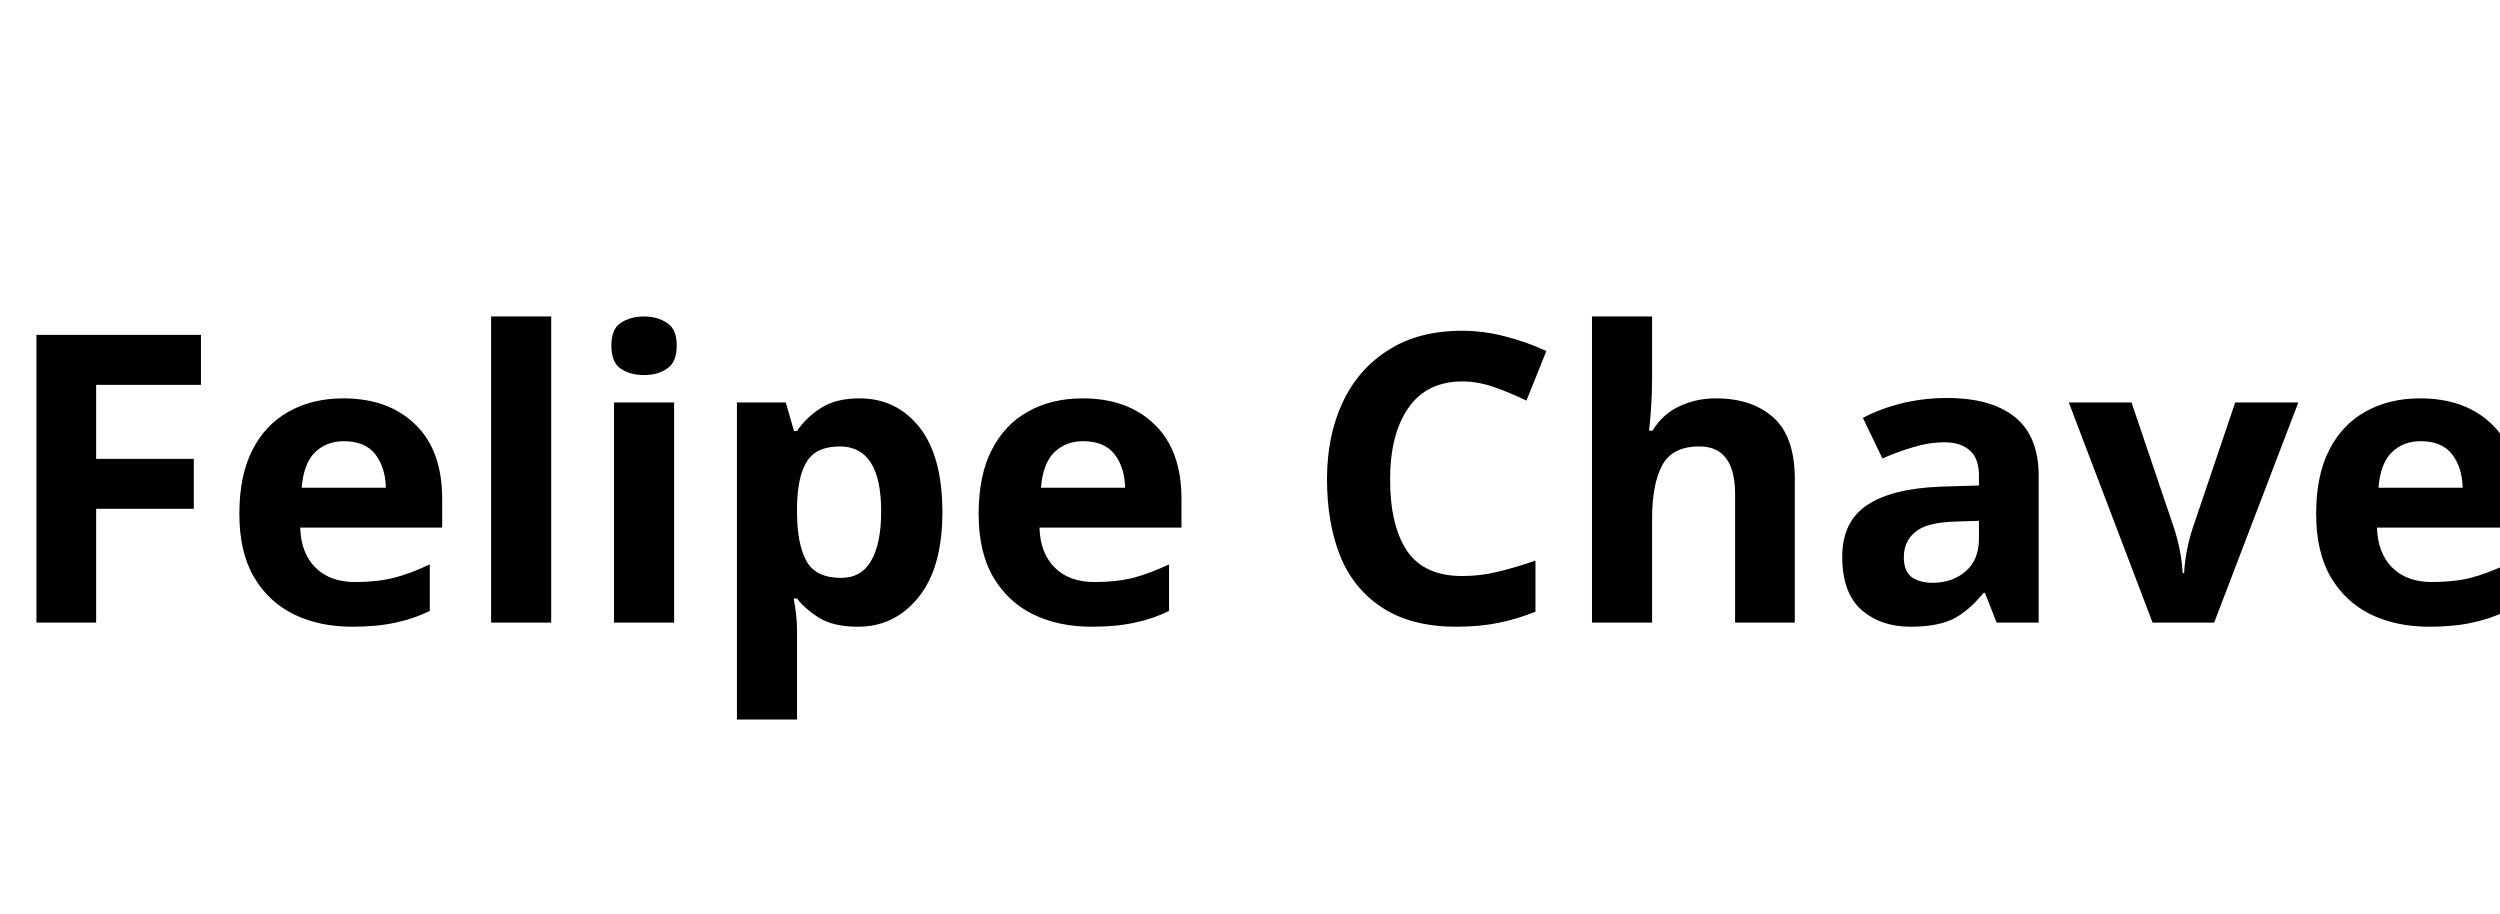
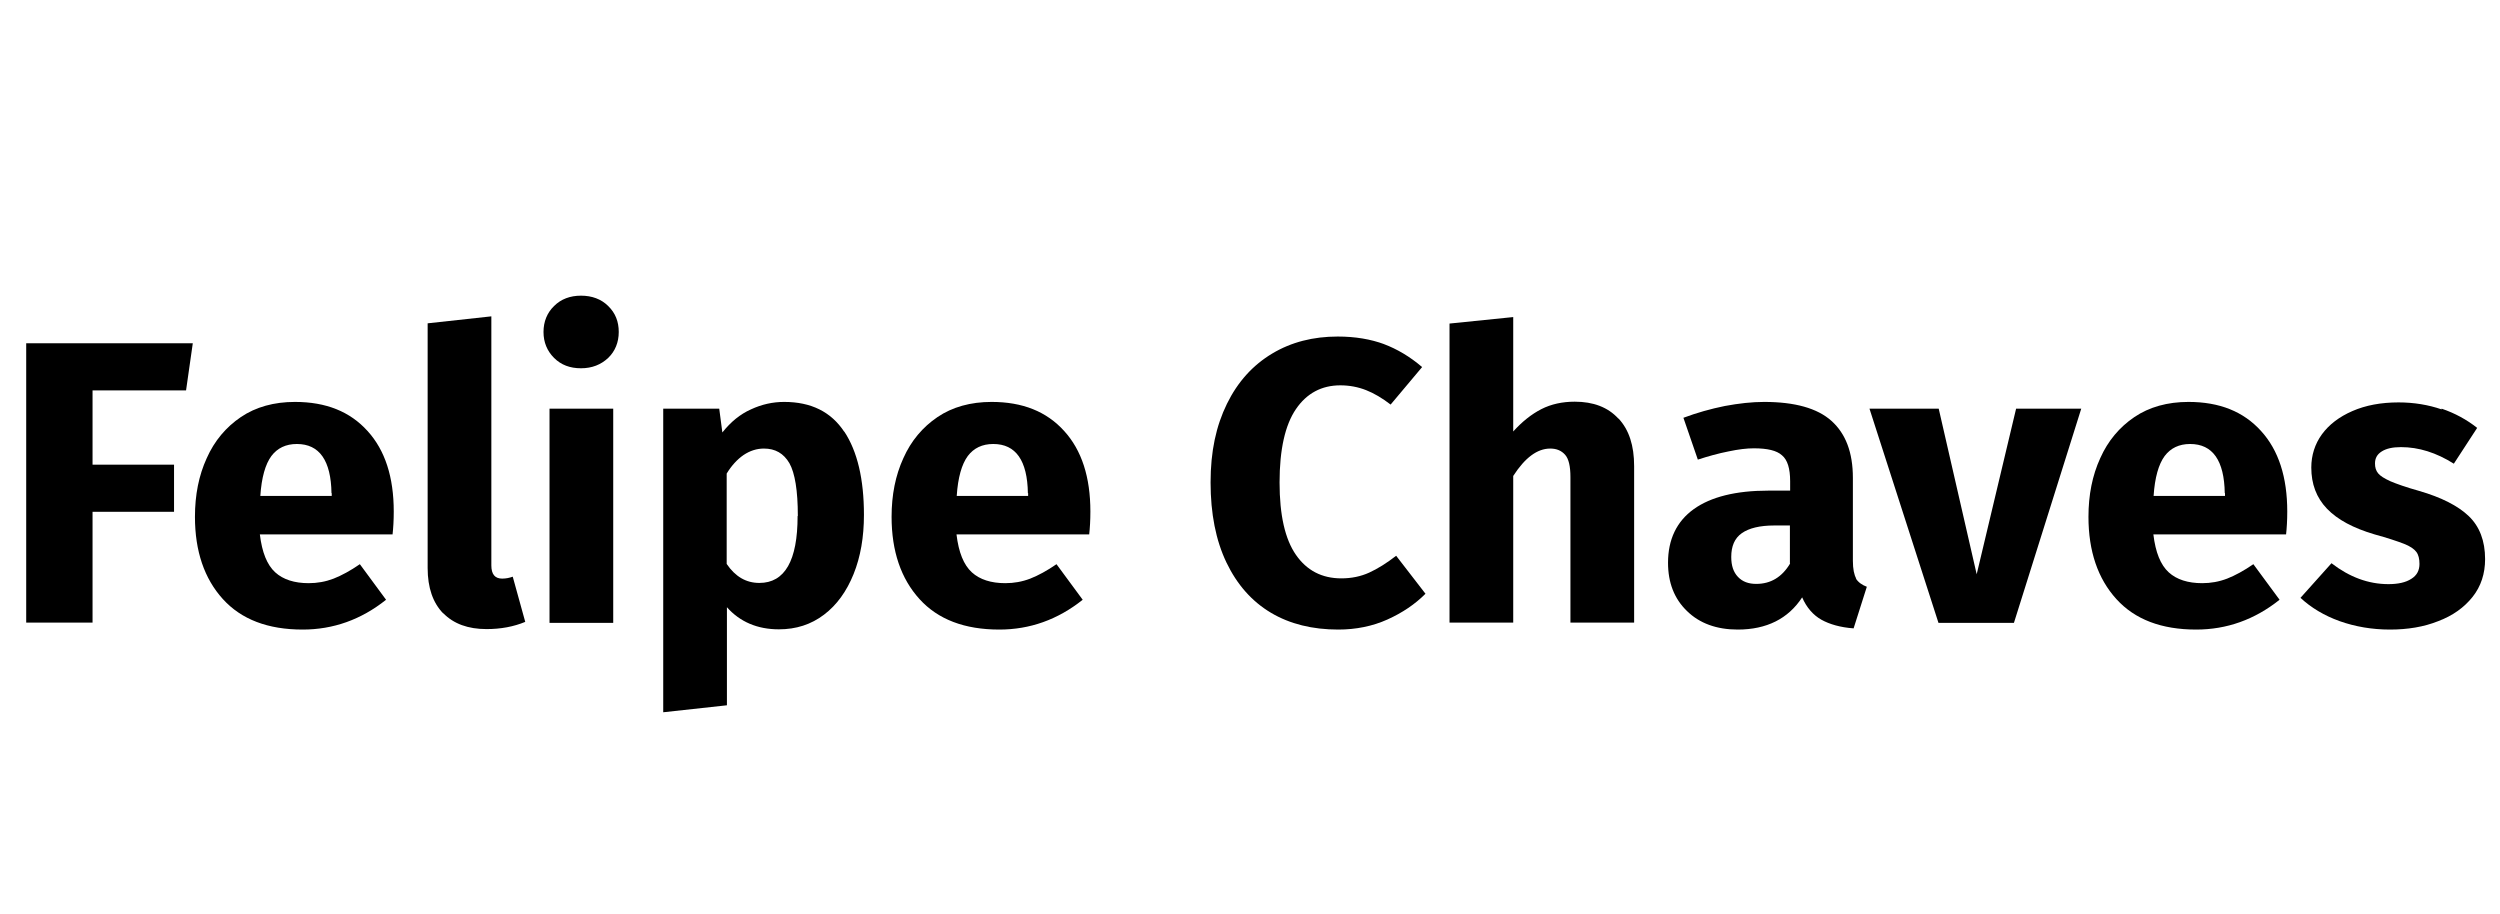
<svg xmlns="http://www.w3.org/2000/svg" id="Camada_1" version="1.1" viewBox="0 0 104 38">
  <defs>
    <style>
      .st0 {
-         font-family: FiraSans-Bold, 'Fira Sans';
-         font-size: 16.77px;
-         font-weight: 700;
+         isolation: isolate;
      }
    </style>
  </defs>
-   <text class="st0" transform="translate(0 25.9)">
-     <tspan x="0" y="0">Felipe Chaves</tspan>
-   </text>
+   <g class="st0">
+     <g class="st0">
+       <path d="M1.09,25.9v-11.62h6.93l-.28,1.96h-3.89v3.09h3.39v1.96h-3.39v4.61H1.09Z" />
+       <path d="M16.33,22.23h-5.52c.09.75.3,1.27.64,1.58.33.3.8.45,1.39.45.36,0,.7-.06,1.04-.19.33-.13.7-.33,1.09-.6l1.09,1.48c-1.04.83-2.2,1.24-3.47,1.24-1.44,0-2.55-.42-3.32-1.27s-1.16-1.99-1.16-3.42c0-.91.16-1.72.49-2.44.32-.72.8-1.29,1.42-1.71s1.38-.63,2.25-.63c1.29,0,2.29.4,3.02,1.21.73.8,1.09,1.92,1.09,3.35,0,.37-.02.69-.05.96ZM13.79,20.52c-.02-1.36-.5-2.05-1.44-2.05-.46,0-.81.17-1.06.5-.25.34-.41.89-.46,1.66h2.97v-.12Z" />
+       <path d="M18.44,25.52c-.43-.44-.65-1.07-.65-1.89v-10.18l2.65-.29v10.36c0,.37.15.55.45.55.16,0,.3-.03.44-.08l.52,1.88c-.48.2-1.02.3-1.61.3-.77,0-1.37-.22-1.8-.66Z" />
+       <path d="M25.3,12.73c.3.29.44.65.44,1.08s-.15.8-.44,1.08c-.3.28-.67.43-1.13.43s-.83-.14-1.12-.43c-.29-.29-.44-.65-.44-1.08s.15-.8.44-1.08c.29-.29.67-.43,1.12-.43s.84.14,1.13.43ZM25.51,17v8.91h-2.65v-8.91h2.65Z" />
+       <path d="M35.12,17.95c.55.83.82,1.99.82,3.47,0,.92-.14,1.74-.43,2.46-.29.72-.7,1.29-1.23,1.69-.54.41-1.16.61-1.88.61-.89,0-1.62-.31-2.16-.92v4.08l-2.65.29v-12.63h2.33l.13.99c.35-.44.74-.76,1.19-.96.45-.21.91-.31,1.38-.31,1.12,0,1.95.41,2.5,1.24ZM33.19,21.46c0-1.05-.12-1.78-.35-2.19-.24-.41-.59-.61-1.06-.61-.3,0-.58.09-.85.27-.26.18-.5.44-.7.77v3.76c.36.53.81.79,1.36.79,1.06,0,1.59-.93,1.59-2.78Z" />
+       <path d="M45.31,22.23h-5.52c.09.75.3,1.27.64,1.58.33.3.8.45,1.39.45.36,0,.7-.06,1.04-.19.33-.13.7-.33,1.09-.6l1.09,1.48c-1.04.83-2.2,1.24-3.47,1.24-1.44,0-2.55-.42-3.32-1.27s-1.16-1.99-1.16-3.42c0-.91.16-1.72.49-2.44.32-.72.8-1.29,1.42-1.71s1.38-.63,2.25-.63c1.29,0,2.29.4,3.02,1.21.73.8,1.09,1.92,1.09,3.35,0,.37-.02.69-.05.96ZM42.76,20.52c-.02-1.36-.5-2.05-1.44-2.05-.46,0-.81.17-1.06.5-.25.34-.41.89-.46,1.66h2.97v-.12Z" />
+       <path d="M57.56,14.31c.56.21,1.1.53,1.6.96l-1.31,1.56c-.35-.27-.69-.47-1.02-.6-.33-.13-.69-.2-1.07-.2-.78,0-1.4.33-1.85.99s-.68,1.68-.68,3.05.23,2.36.68,3.01c.45.65,1.08.98,1.89.98.42,0,.81-.08,1.16-.24.35-.16.72-.39,1.12-.7l1.22,1.58c-.44.44-.96.79-1.58,1.07s-1.31.42-2.05.42c-1.07,0-2.01-.23-2.8-.7-.79-.47-1.41-1.17-1.85-2.09-.44-.92-.66-2.03-.66-3.33s.23-2.35.68-3.27c.45-.92,1.08-1.61,1.88-2.09.8-.48,1.71-.71,2.73-.71.73,0,1.37.11,1.94.32Z" />
+       <path d="M67.33,17.41c.44.47.65,1.13.65,1.98v6.51h-2.65v-6.05c0-.45-.07-.76-.22-.93-.15-.17-.35-.26-.62-.26-.54,0-1.05.38-1.54,1.14v6.1h-2.65v-12.44l2.65-.27v4.76c.37-.41.76-.72,1.17-.93s.88-.31,1.39-.31c.77,0,1.38.23,1.81.7Z" />
+       <path d="M77.2,24.06c.1.16.25.27.46.35l-.55,1.73c-.55-.04-1-.17-1.34-.36s-.62-.51-.8-.93c-.58.89-1.48,1.34-2.68,1.34-.88,0-1.59-.26-2.11-.77-.53-.51-.79-1.18-.79-2.01,0-.97.36-1.72,1.07-2.23.71-.51,1.75-.77,3.1-.77h.91v-.39c0-.53-.11-.89-.34-1.08-.22-.2-.61-.29-1.17-.29-.29,0-.64.04-1.06.13-.41.08-.84.2-1.27.34l-.6-1.74c.56-.21,1.13-.37,1.72-.49.59-.11,1.13-.17,1.64-.17,1.27,0,2.21.26,2.8.79.59.53.89,1.31.89,2.37v3.45c0,.34.05.58.14.74ZM74.46,23.44v-1.58h-.65c-.6,0-1.05.11-1.35.32-.3.21-.44.54-.44.99,0,.36.09.63.28.83s.44.29.76.29c.6,0,1.07-.28,1.41-.85Z" />
+       <path d="M86.58,17l-2.8,8.91h-3.14l-2.87-8.91h2.88l1.58,6.89,1.64-6.89h2.7Z" />
+       <path d="M95.1,22.23h-5.52c.09.75.3,1.27.64,1.58.33.3.8.45,1.39.45.36,0,.7-.06,1.04-.19.33-.13.7-.33,1.09-.6l1.09,1.48c-1.04.83-2.2,1.24-3.47,1.24-1.44,0-2.55-.42-3.32-1.27s-1.16-1.99-1.16-3.42c0-.91.16-1.72.49-2.44.32-.72.8-1.29,1.42-1.71s1.38-.63,2.25-.63c1.29,0,2.29.4,3.02,1.21.73.8,1.09,1.92,1.09,3.35,0,.37-.02.69-.05.96ZM92.55,20.52c-.02-1.36-.5-2.05-1.44-2.05-.46,0-.81.17-1.06.5-.25.34-.41.89-.46,1.66h2.97v-.12Z" />
+       <path d="M101.57,17c.56.19,1.05.46,1.48.8l-.97,1.49c-.73-.46-1.46-.69-2.2-.69-.35,0-.61.06-.8.18s-.28.28-.28.5c0,.17.04.3.13.41s.25.21.51.33c.26.11.65.25,1.19.4.93.27,1.62.62,2.07,1.05.45.43.68,1.03.68,1.79,0,.6-.17,1.13-.52,1.57-.35.44-.82.78-1.43,1.01-.6.24-1.27.35-2.01.35s-1.44-.12-2.09-.35c-.64-.23-1.19-.56-1.63-.97l1.29-1.44c.75.58,1.54.87,2.37.87.4,0,.72-.07.95-.22.23-.14.34-.35.34-.62,0-.21-.04-.38-.13-.5-.09-.12-.26-.24-.52-.34s-.67-.24-1.22-.39c-.88-.26-1.54-.61-1.98-1.07-.44-.46-.65-1.03-.65-1.71,0-.51.15-.98.44-1.38.3-.41.72-.73,1.27-.97.55-.24,1.19-.36,1.92-.36.64,0,1.24.1,1.79.29Z" />
+     </g>
+   </g>
</svg>
